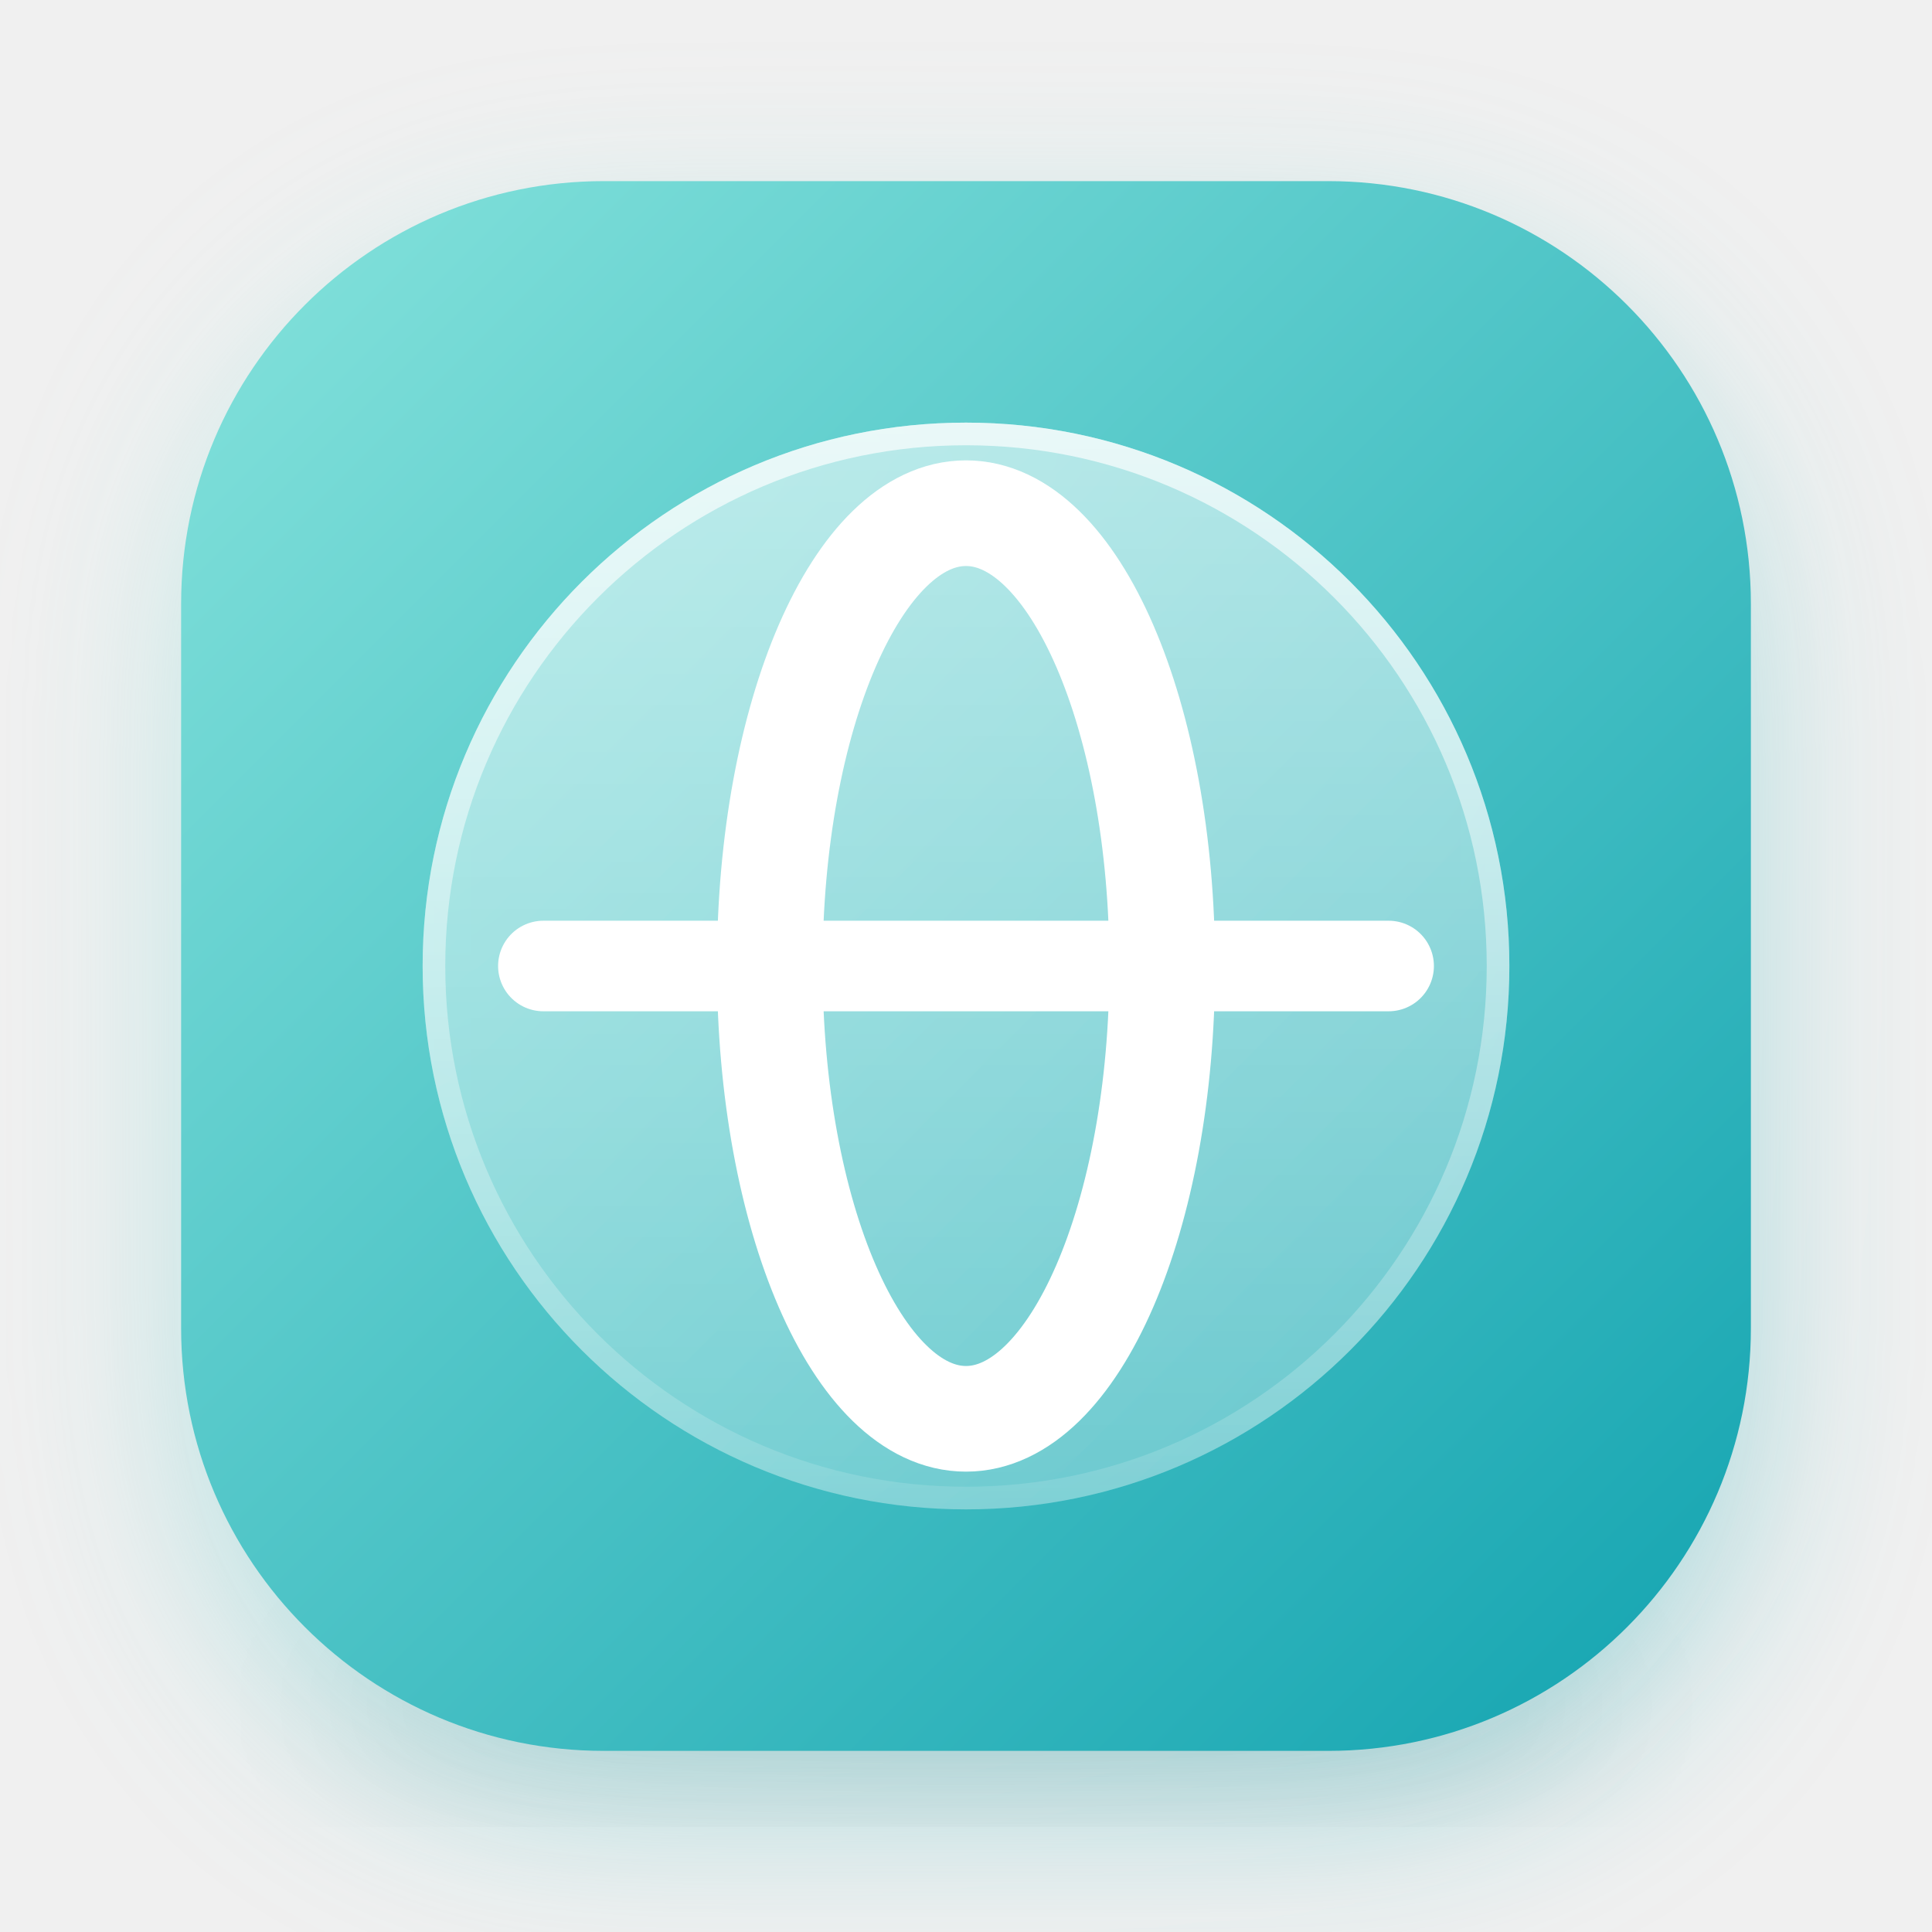
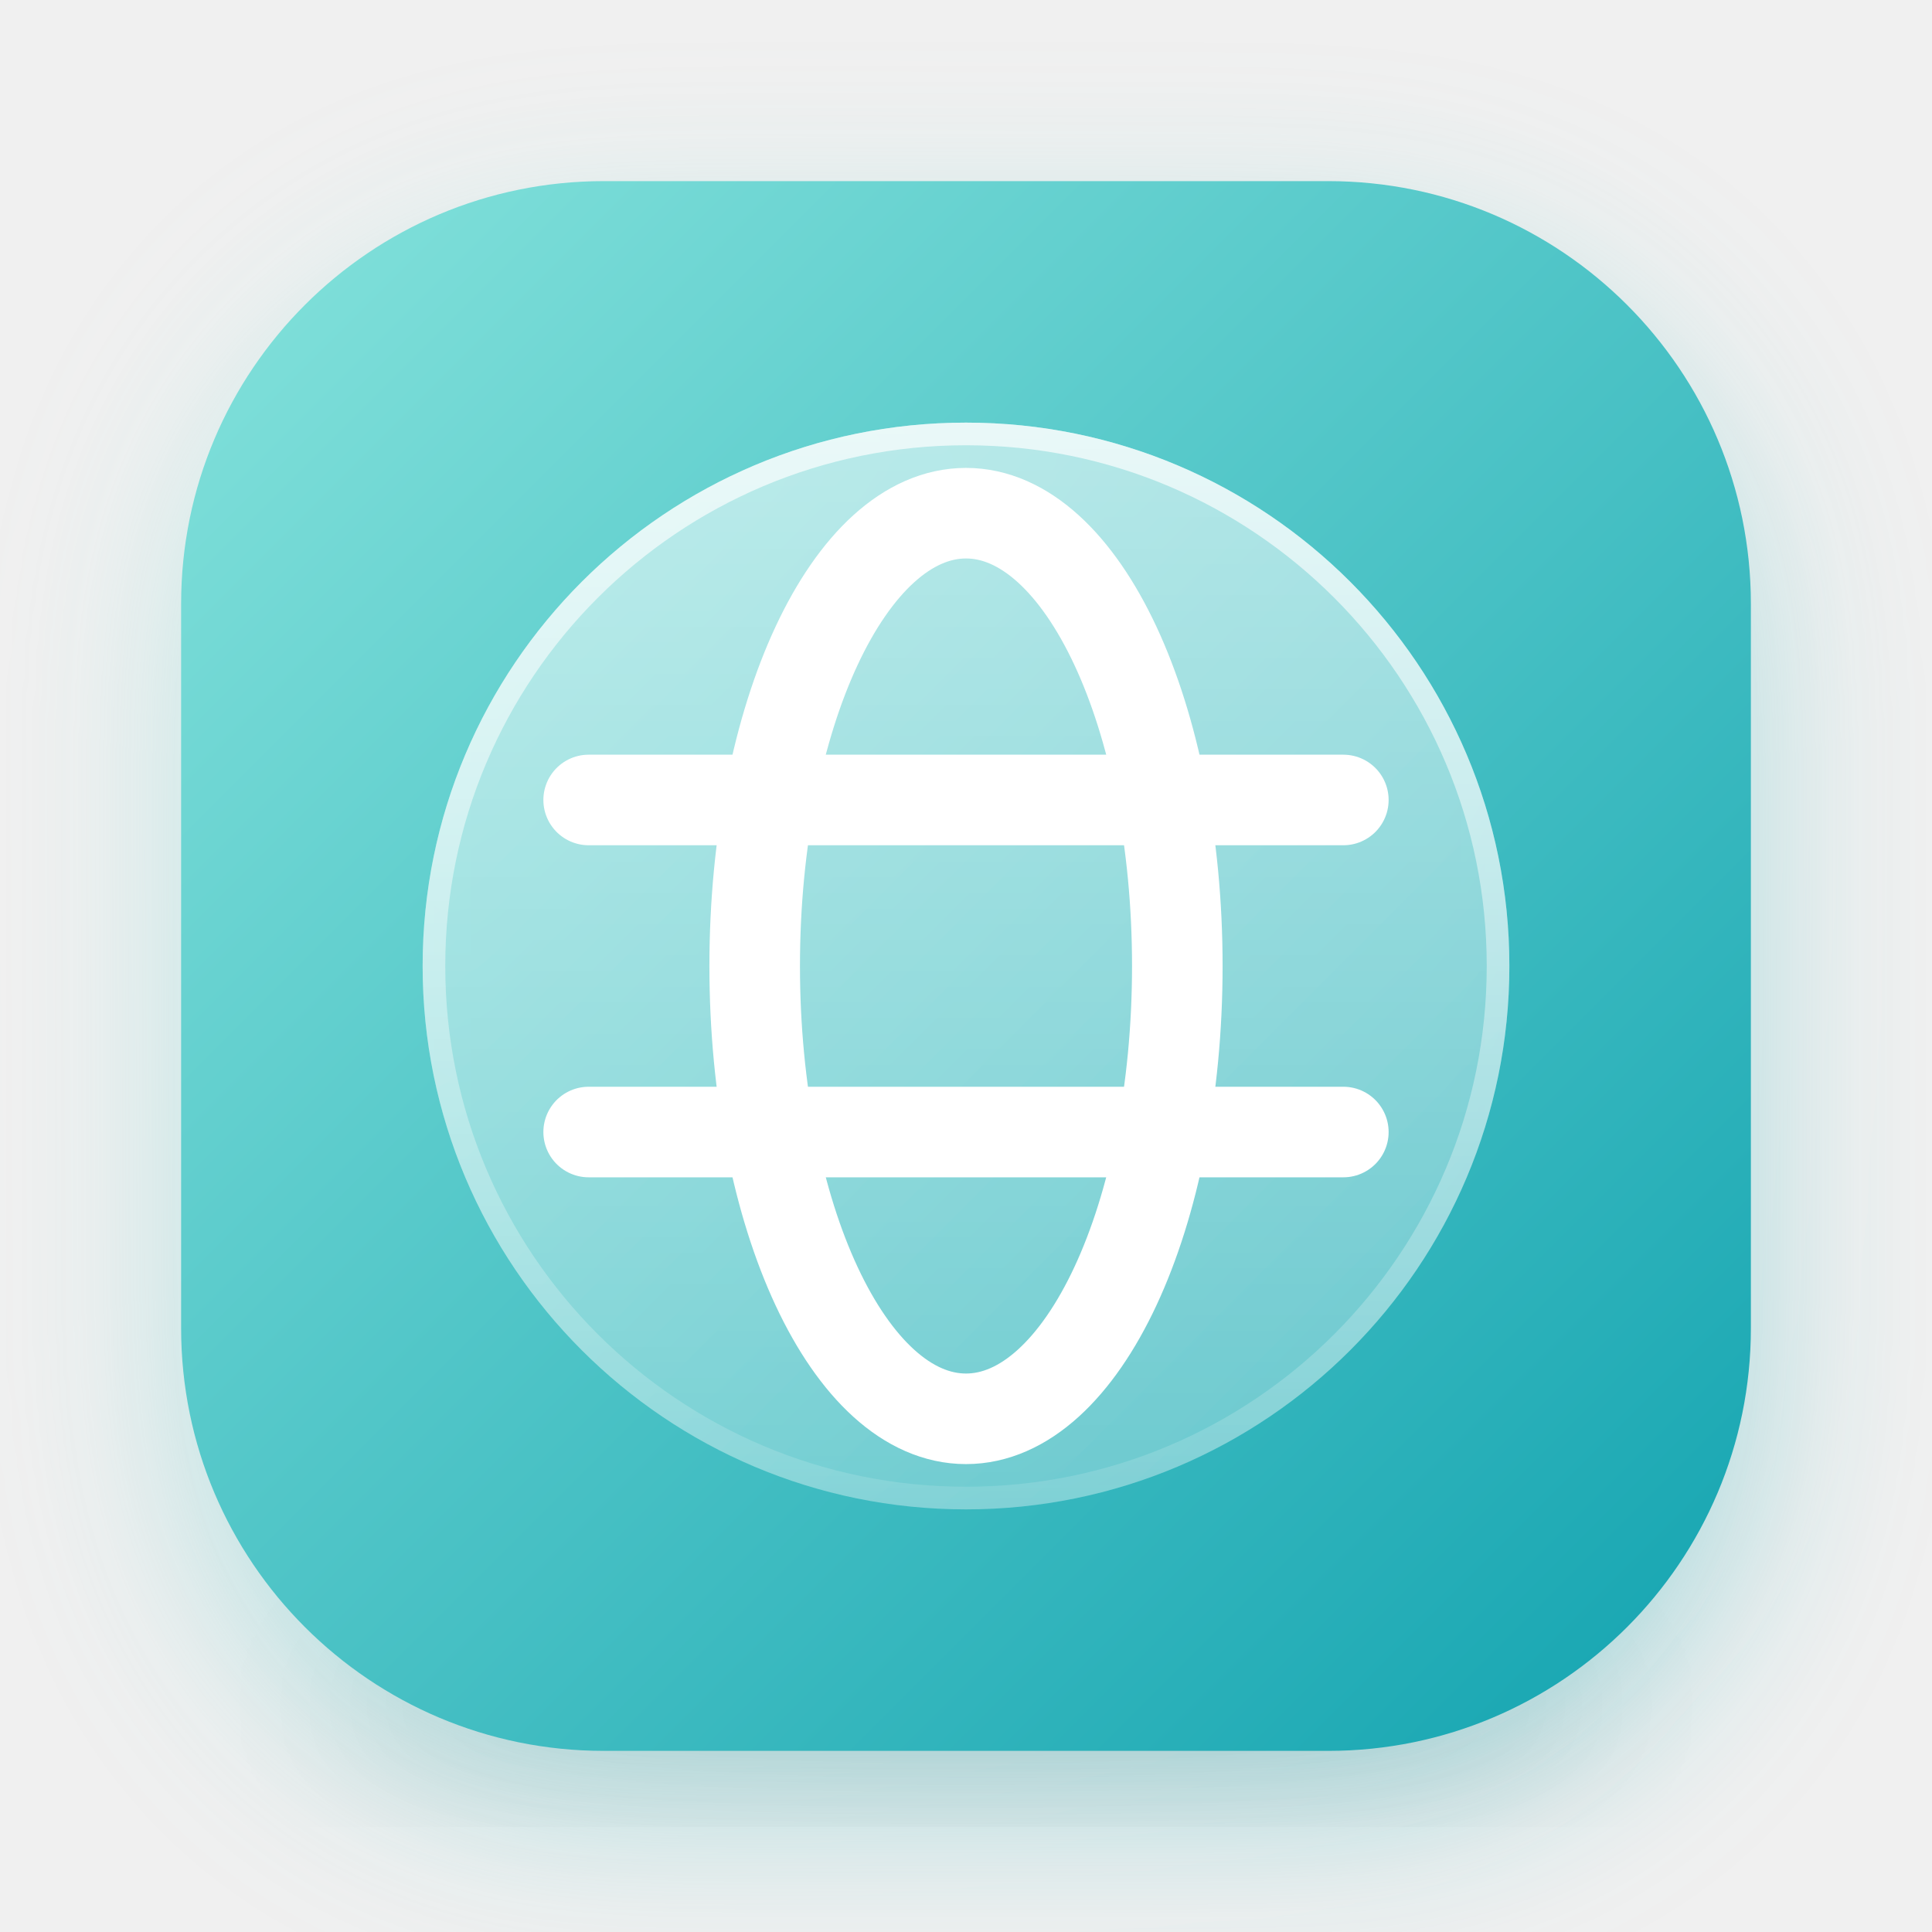
<svg xmlns="http://www.w3.org/2000/svg" xmlns:xlink="http://www.w3.org/1999/xlink" width="128" height="128" viewBox="0 0 128 128">
  <defs>
    <linearGradient id="tint" x1="0" y1="0" x2="1" y2="1">
      <stop offset="0" stop-color="#86E3DC" />
      <stop offset="1" stop-color="#12A3B0" />
    </linearGradient>
    <linearGradient id="plate-fill" x1="0" y1="0" x2="0" y2="1">
      <stop offset="0" stop-color="#FFFFFF" stop-opacity=".55" />
      <stop offset="1" stop-color="#FFFFFF" stop-opacity=".28" />
    </linearGradient>
    <linearGradient id="rim-stroke" x1="0" y1="0" x2="0" y2="1">
      <stop offset="0" stop-color="#FFFFFF" stop-opacity=".70" />
      <stop offset="1" stop-color="#FFFFFF" stop-opacity=".12" />
    </linearGradient>
    <rect id="back-shape" x="12" y="12" width="104" height="104" rx="28" fill="url(#tint)" />
    <path id="plate-shape" d="M28 64a36 36 0 1 0 72 0a36 36 0 1 0 -72 0z" />
    <clipPath id="plate-clip">
      <use xlink:href="#plate-shape" />
    </clipPath>
    <filter id="blur-shadow" x="-50%" y="-50%" width="200%" height="200%">
      <feGaussianBlur stdDeviation="5" />
    </filter>
    <filter id="blur-glow" x="-50%" y="-50%" width="200%" height="200%">
      <feGaussianBlur stdDeviation="6" />
    </filter>
    <filter id="blur-frost" x="-50%" y="-50%" width="200%" height="200%">
      <feGaussianBlur stdDeviation="8" />
    </filter>
  </defs>
  <ellipse id="shadow" cx="64" cy="113" rx="42" ry="4" fill="#000000" opacity=".12" filter="url(#blur-shadow)" />
  <use id="glow" xlink:href="#back-shape" transform="translate(0 4)" opacity=".35" filter="url(#blur-glow)" />
  <use id="back" xlink:href="#back-shape" />
  <g id="frost" clip-path="url(#plate-clip)">
    <use xlink:href="#back-shape" filter="url(#blur-frost)" />
  </g>
  <use id="plate" xlink:href="#plate-shape" fill="url(#plate-fill)" />
  <g id="rim" clip-path="url(#plate-clip)">
    <use xlink:href="#plate-shape" fill="none" stroke="url(#rim-stroke)" stroke-width="3" />
  </g>
  <g id="glyph">
-     <ellipse cx="64" cy="64" rx="13" ry="30" fill="none" stroke="#FFFFFF" stroke-width="7" stroke-linecap="round" stroke-linejoin="round" />
-     <path d="M36 64 H92" fill="none" stroke="#FFFFFF" stroke-width="6" stroke-linecap="round" stroke-linejoin="round" />
+     <ellipse cx="64" cy="64" rx="14" ry="30" fill="none" stroke="#FFFFFF" stroke-width="6" stroke-linecap="round" stroke-linejoin="round" />
+     <path d="M39 53 H89 M39 75 H89" fill="none" stroke="#FFFFFF" stroke-width="6" stroke-linecap="round" stroke-linejoin="round" />
  </g>
</svg>
